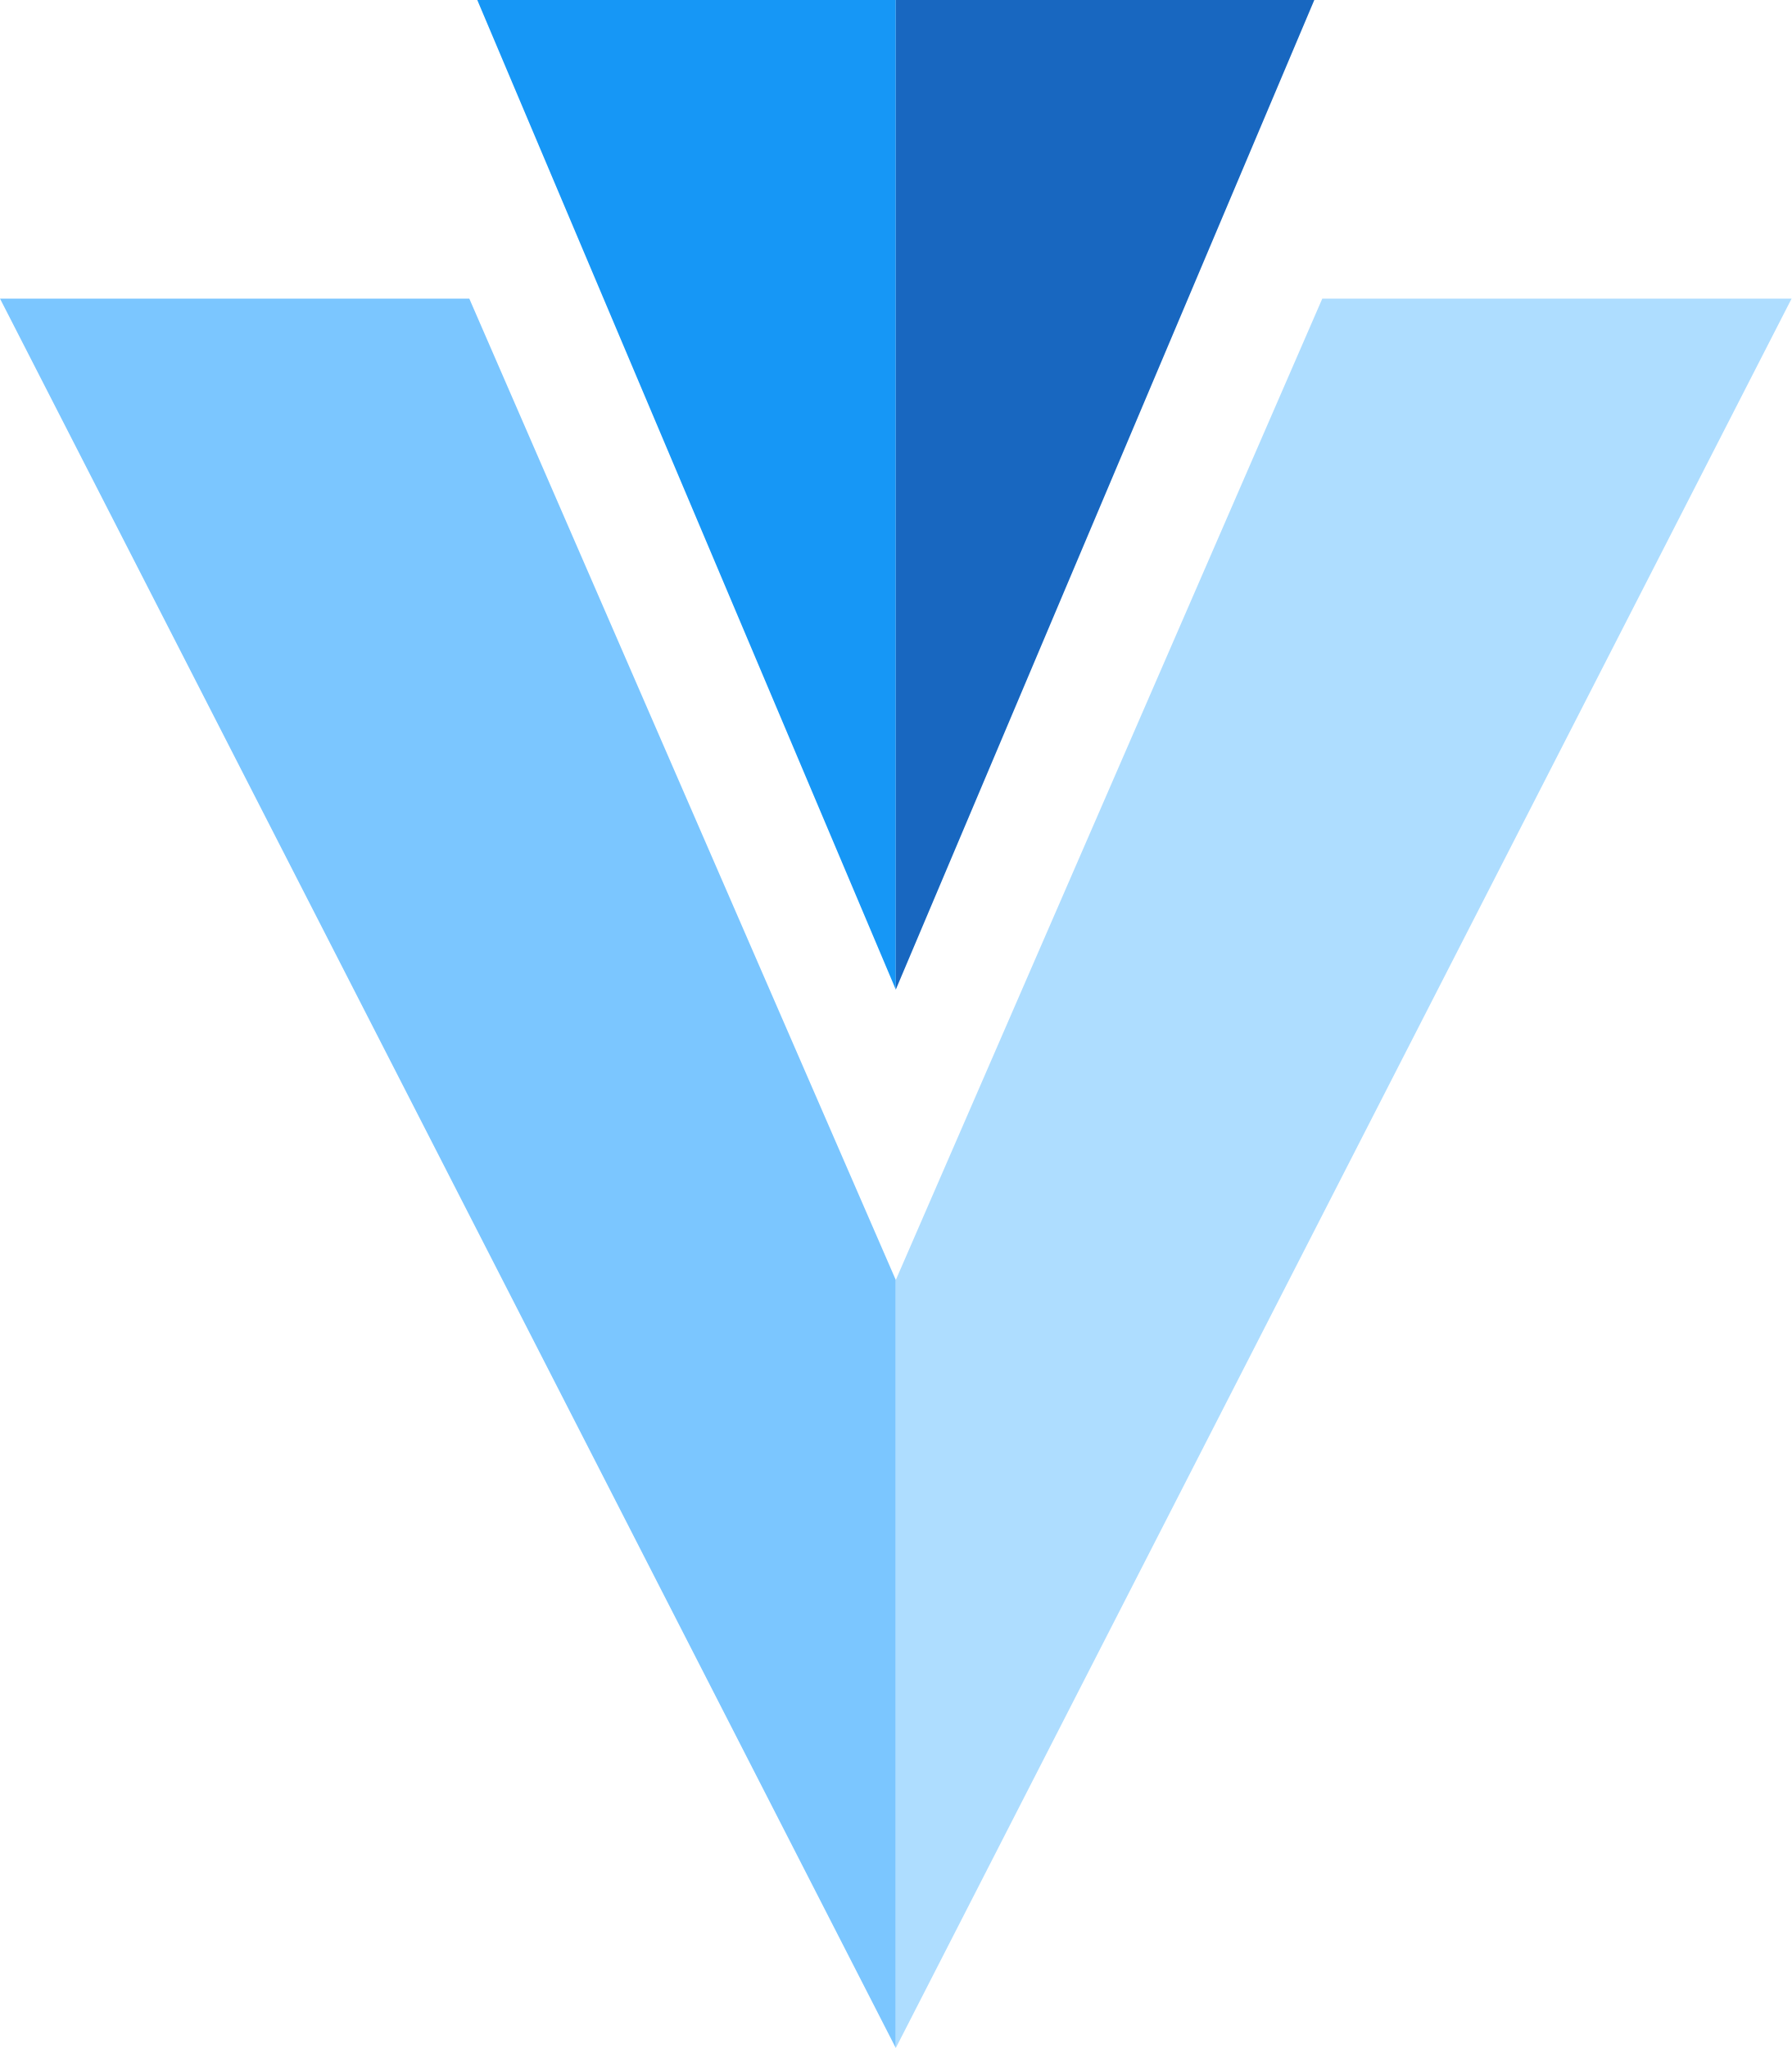
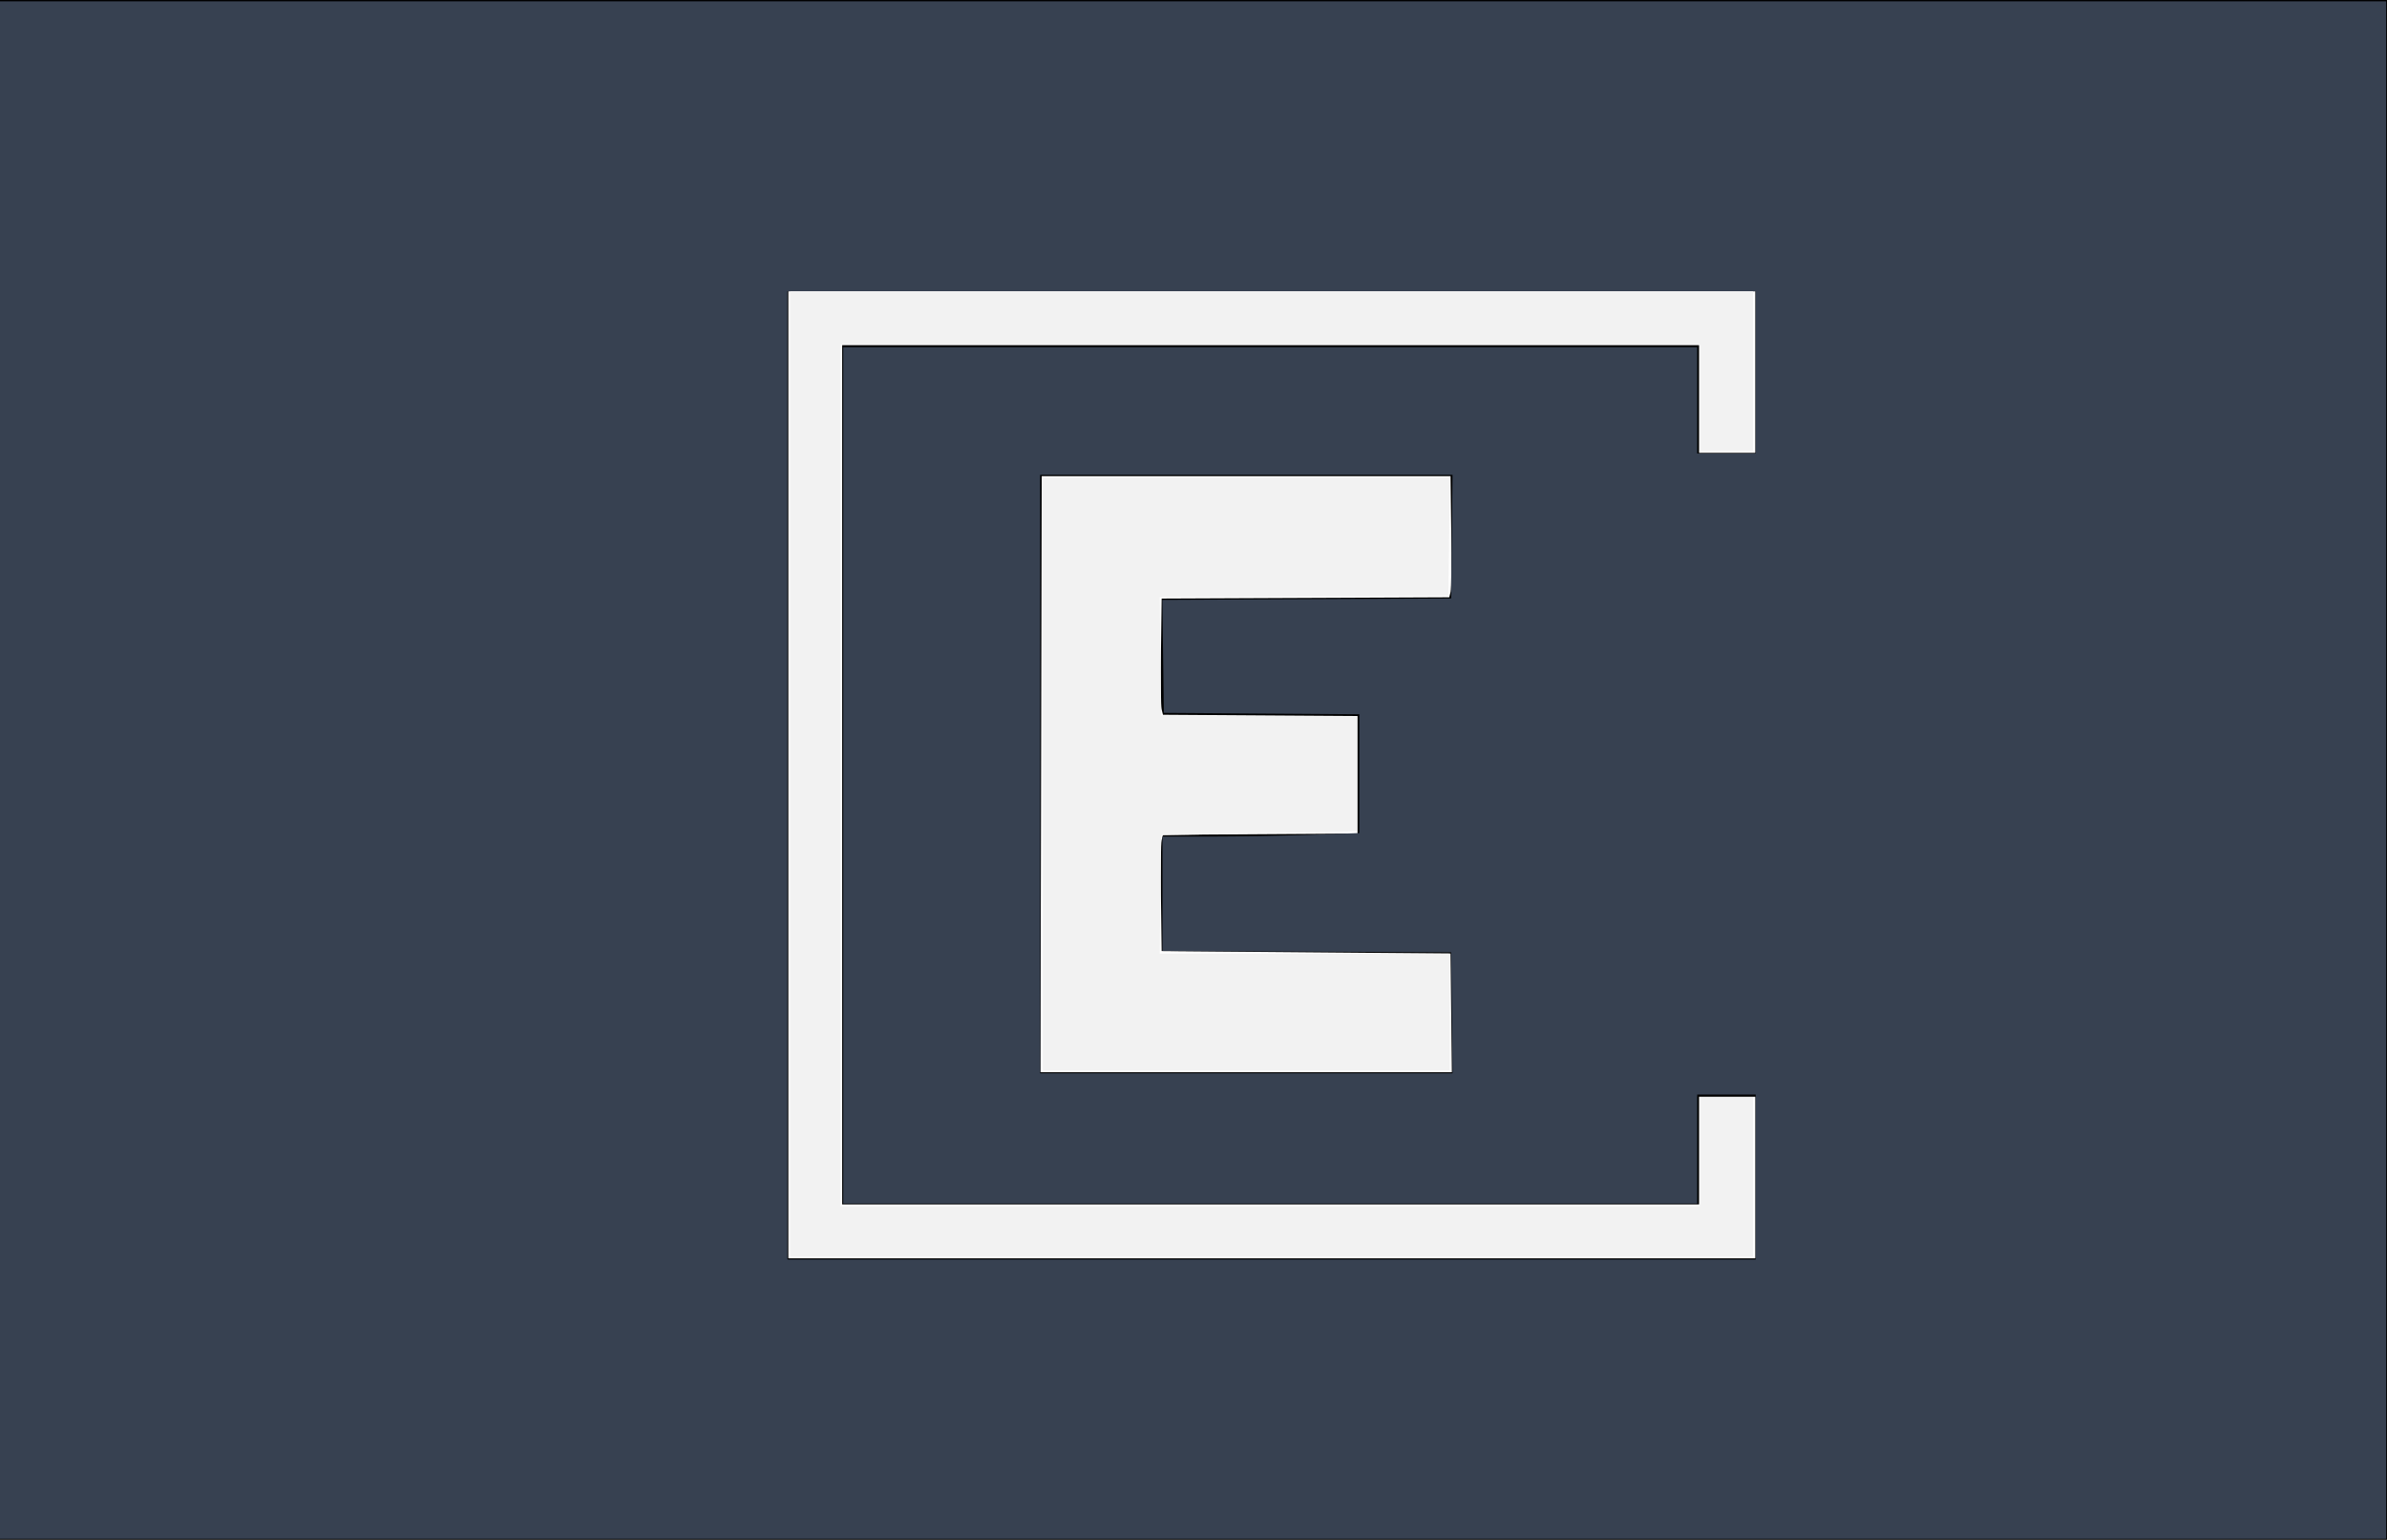
- <svg xmlns="http://www.w3.org/2000/svg" id="Layer_1" data-name="Layer 1" viewBox="0 0 87.5 100">
-   <defs>
-     <style>.cls-1{fill:#1697f6;}.cls-2{fill:#7bc6ff;}.cls-3{fill:#1867c0;}.cls-4{fill:#aeddff;}</style>
-   </defs>
-   <polyline class="cls-1" points="43.75 0 23.31 0 43.75 48.32" />
-   <polygon class="cls-2" points="43.75 62.5 43.75 100 0 14.58 22.92 14.58 43.75 62.5" />
-   <polyline class="cls-3" points="43.75 0 64.19 0 43.75 48.32" />
-   <polygon class="cls-4" points="64.58 14.58 87.5 14.58 43.75 100 43.75 62.5 64.58 14.58" />
+ <svg xmlns="http://www.w3.org/2000/svg" version="1.1" id="svg1" width="975" height="629" viewBox="0 0 975 629">
+   <defs id="defs1" />
+   <g id="g1">
+     <path style="fill:#000000" d="M 0,314.5 V 0 H 487.5 975 V 314.5 629 H 487.5 0 Z M 717,481 V 448 H 705.5 694 v 22 22 H 519 344 V 316.5 141 h 175 175 v 22 22 H 705.5 717 V 152 119 H 519.5 322 V 316.5 514 H 519.5 717 Z M 592.768,413.75 592.5,389.5 l -59,-0.5 -59,-0.5 -0.283,-21.5 c -0.156,-11.825 -0.036,-22.507 0.266,-23.739 l 0.549,-2.239 39.734,-0.261 L 554.5,340.5 v -24 -24 l -39.734,-0.261 -39.734,-0.261 -0.549,-2.239 C 474.182,288.507 474.062,277.825 474.217,266 l 0.283,-21.5 58.733,-0.258 58.733,-0.258 0.549,-2.242 C 592.817,240.509 592.938,229.375 592.782,217 L 592.5,194.5 H 509 425.5 L 425.246,316.25 424.992,438 h 84.022 84.022 z" id="path1" />
+     <path style="fill:#374151;fill-opacity:1;stroke-width:1.087" d="M 0,314.562 V 0.543 H 487.327 974.654 V 314.562 628.581 H 487.327 0 Z m 717.137,166.245 v -33.684 h -11.952 -11.952 v 22.275 22.275 H 518.838 344.443 V 316.735 141.797 h 174.395 174.395 v 21.731 21.731 h 11.952 11.952 V 152.12 118.979 H 519.381 321.625 V 316.735 514.491 H 519.381 717.137 Z m -124.12,-67.096 -0.292,-24.719 -58.946,-0.281 -58.946,-0.281 V 365.078 341.726 l 19.83,-0.003 c 10.906,-0.002 28.998,-0.323 40.203,-0.715 l 20.373,-0.712 v -24.263 -24.263 l -39.931,-0.285 -39.931,-0.285 -0.293,-23.08 -0.293,-23.08 58.968,-0.281 58.968,-0.281 0.292,-25.263 0.292,-25.263 H 509.078 424.849 v 122.239 122.239 h 84.23 84.23 z" id="path2" />
+     <path style="fill:#f2f2f2;fill-opacity:1;stroke-width:1.087" d="M 425.936,316.192 V 195.039 h 83.143 83.143 l -0.292,24.176 -0.292,24.176 -58.967,0.281 -58.967,0.281 0.292,24.167 0.292,24.167 39.931,0.285 39.931,0.285 v 23.348 23.348 l -4.075,0.151 c -2.241,0.083 -20.21,0.45 -39.931,0.815 l -35.857,0.664 -0.292,24.176 -0.292,24.176 h 59.239 59.239 v 23.905 23.905 h -83.123 -83.123 z" id="path3" />
+     <path style="fill:#f2f2f2;fill-opacity:1;stroke-width:1.087" d="M 322.712,316.192 V 118.979 h 196.669 196.669 v 32.597 32.597 h -10.866 -10.866 V 162.442 140.711 H 518.838 343.356 v 176.024 176.024 h 175.481 175.481 v -22.275 -22.275 h 10.866 10.866 v 32.597 32.597 H 519.381 322.712 Z" id="path4" />
+   </g>
</svg>
